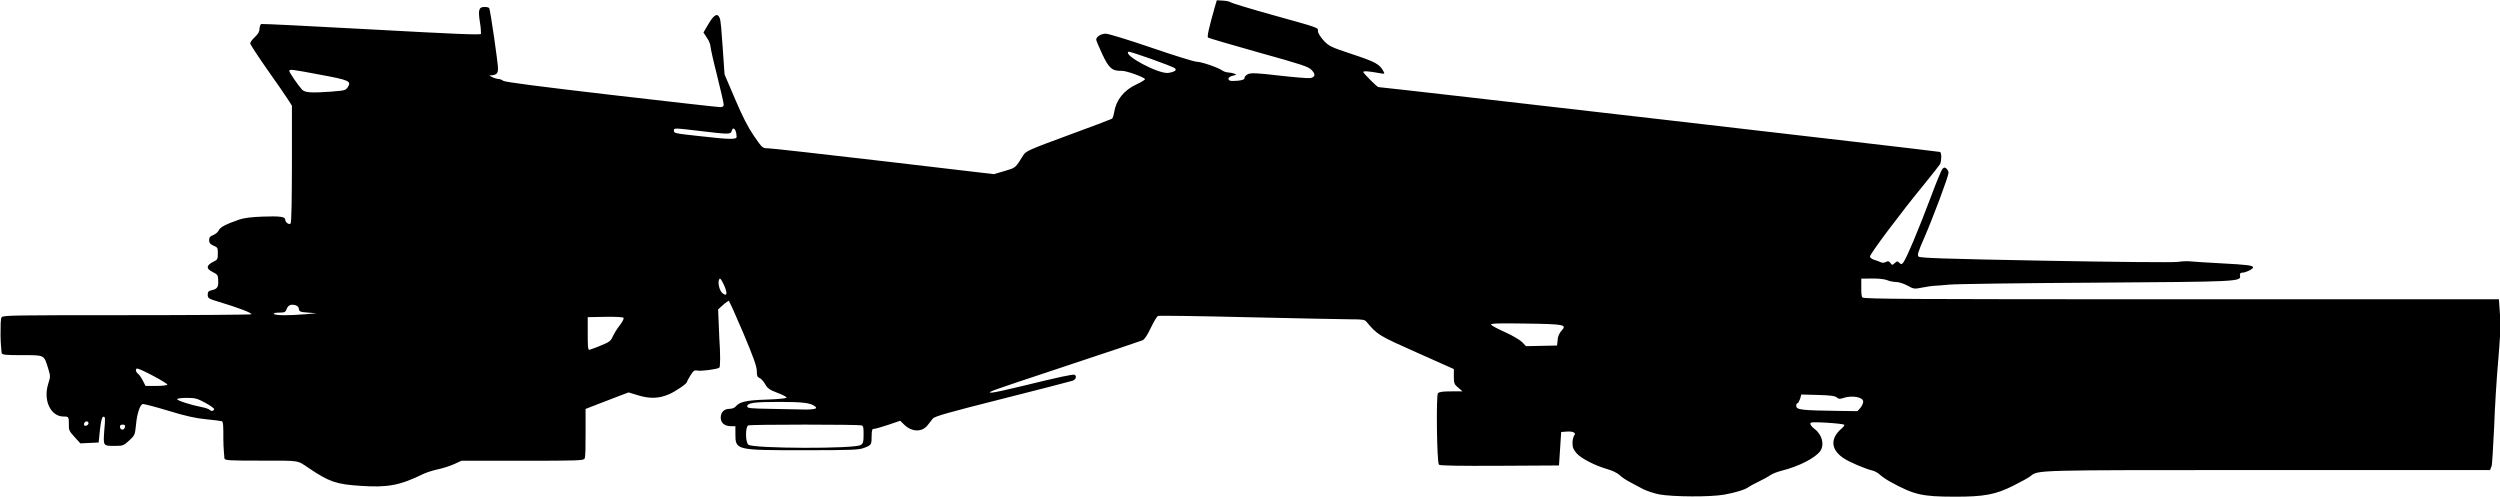
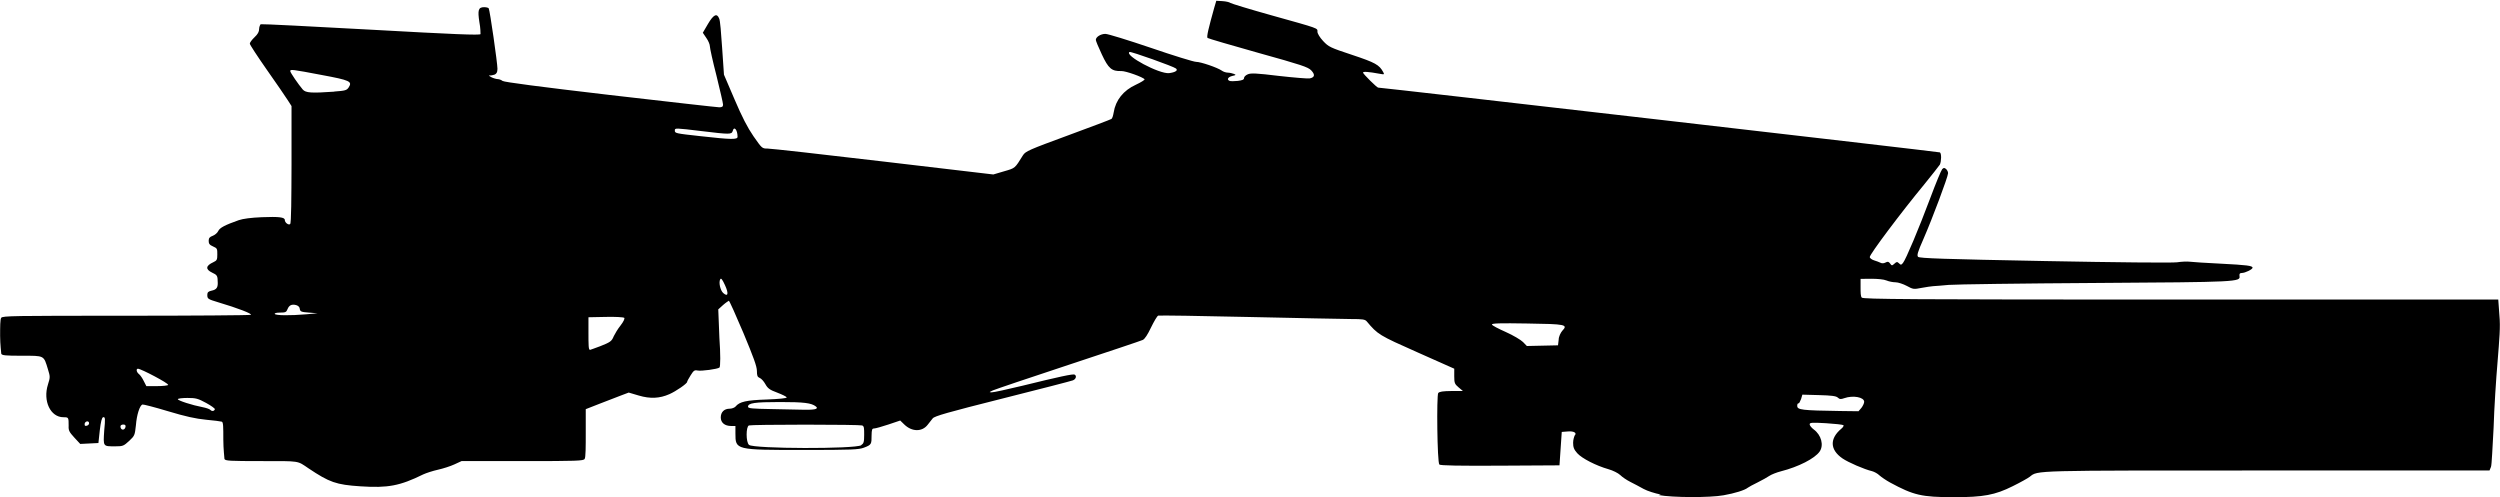
- <svg xmlns="http://www.w3.org/2000/svg" width="6.494mm" height="1.29mm" viewBox="0 0 23.011 4.569" id="svg2" version="1.1">
+ <svg xmlns="http://www.w3.org/2000/svg" width="6.208mm" height="1.233mm" viewBox="0 0 21.997 4.369" id="svg2" version="1.1">
  <defs id="defs4" />
-   <g id="layer1" transform="translate(-122.9863,-691.0755)">
+   <g id="layer1" transform="translate(-122.9814,-691.2763)">
    <g id="g3347" transform="translate(-1495.026,872.7718)">
-       <path style="fill:#000000;fill-opacity:1" d="m 1633.293,-177.145 c -0.053,-0.01 -0.123,-0.033 -0.158,-0.051 -0.034,-0.019 -0.089,-0.048 -0.122,-0.065 -0.033,-0.017 -0.075,-0.045 -0.094,-0.064 -0.019,-0.018 -0.067,-0.042 -0.108,-0.053 -0.114,-0.032 -0.245,-0.099 -0.287,-0.147 -0.03,-0.034 -0.038,-0.055 -0.038,-0.096 0,-0.029 0.01,-0.059 0.015,-0.067 0.024,-0.024 -0.01,-0.041 -0.065,-0.037 l -0.054,0.004 -0.01,0.154 -0.01,0.154 -0.546,0.003 c -0.372,0.002 -0.55,-9.4e-4 -0.559,-0.01 -0.02,-0.02 -0.026,-0.634 -0.01,-0.657 0.011,-0.013 0.043,-0.018 0.121,-0.018 l 0.106,-3.3e-4 -0.04,-0.034 c -0.036,-0.03 -0.04,-0.04 -0.04,-0.102 l 2e-4,-0.069 -0.341,-0.152 c -0.351,-0.156 -0.363,-0.163 -0.463,-0.283 -0.017,-0.02 -0.036,-0.023 -0.145,-0.023 -0.069,2e-5 -0.493,-0.009 -0.941,-0.019 -0.449,-0.011 -0.823,-0.016 -0.833,-0.012 -0.01,0.004 -0.039,0.053 -0.066,0.109 -0.031,0.066 -0.058,0.107 -0.076,0.115 -0.015,0.007 -0.324,0.11 -0.685,0.23 -0.362,0.119 -0.674,0.225 -0.694,0.234 -0.036,0.017 -0.036,0.017 -0.01,0.018 0.017,5.1e-4 0.144,-0.027 0.283,-0.061 0.339,-0.083 0.468,-0.111 0.481,-0.103 0.021,0.013 0.011,0.043 -0.018,0.054 -0.016,0.006 -0.308,0.081 -0.648,0.167 -0.503,0.127 -0.623,0.161 -0.64,0.182 -0.011,0.014 -0.033,0.041 -0.047,0.06 -0.051,0.066 -0.145,0.065 -0.215,-0.003 l -0.038,-0.037 -0.109,0.037 c -0.06,0.02 -0.119,0.037 -0.131,0.037 -0.019,0 -0.022,0.011 -0.023,0.065 -2e-4,0.079 0,0.085 -0.071,0.111 -0.046,0.018 -0.113,0.021 -0.556,0.021 -0.627,0 -0.627,1.4e-4 -0.627,-0.153 l 0,-0.068 -0.04,0 c -0.059,0 -0.095,-0.03 -0.095,-0.079 0,-0.05 0.032,-0.081 0.082,-0.081 0.021,0 0.045,-0.009 0.054,-0.02 0.037,-0.045 0.099,-0.059 0.287,-0.065 0.112,-0.004 0.184,-0.011 0.183,-0.019 -8e-4,-0.007 -0.04,-0.027 -0.086,-0.044 -0.071,-0.027 -0.089,-0.04 -0.111,-0.079 -0.015,-0.026 -0.038,-0.052 -0.052,-0.057 -0.02,-0.008 -0.025,-0.02 -0.025,-0.064 0,-0.042 -0.03,-0.125 -0.125,-0.351 -0.069,-0.163 -0.129,-0.296 -0.134,-0.296 0,0 -0.029,0.018 -0.053,0.04 l -0.044,0.04 0.011,0.264 c 0.01,0.145 0.01,0.267 0,0.272 -0.015,0.014 -0.167,0.034 -0.201,0.027 -0.028,-0.006 -0.037,3.6e-4 -0.064,0.043 -0.017,0.028 -0.032,0.055 -0.032,0.061 0,0.015 -0.102,0.086 -0.164,0.113 -0.09,0.04 -0.176,0.044 -0.282,0.012 l -0.092,-0.028 -0.072,0.027 c -0.04,0.015 -0.129,0.049 -0.198,0.076 l -0.126,0.049 0,0.219 c 0,0.121 0,0.228 -0.01,0.239 -0.01,0.017 -0.068,0.019 -0.57,0.019 l -0.562,0 -0.066,0.03 c -0.036,0.017 -0.105,0.039 -0.152,0.049 -0.047,0.01 -0.108,0.03 -0.135,0.043 -0.214,0.105 -0.326,0.126 -0.577,0.109 -0.225,-0.015 -0.286,-0.036 -0.478,-0.165 -0.107,-0.072 -0.074,-0.067 -0.433,-0.067 -0.293,-6e-5 -0.334,-0.002 -0.341,-0.019 0,-0.011 -0.01,-0.091 -0.01,-0.179 0,-0.116 0,-0.161 -0.015,-0.165 -0.01,-0.003 -0.073,-0.011 -0.144,-0.018 -0.095,-0.009 -0.187,-0.029 -0.35,-0.079 -0.122,-0.037 -0.227,-0.064 -0.235,-0.061 -0.025,0.01 -0.052,0.095 -0.06,0.191 -0.01,0.092 -0.01,0.096 -0.062,0.144 -0.051,0.047 -0.059,0.05 -0.127,0.05 -0.116,0 -0.113,0.005 -0.103,-0.144 0.01,-0.108 0.01,-0.129 -0.01,-0.124 -0.012,0.004 -0.021,0.041 -0.03,0.121 l -0.012,0.116 -0.084,0.004 -0.084,0.004 -0.054,-0.059 c -0.047,-0.051 -0.054,-0.066 -0.052,-0.108 0,-0.078 0,-0.08 -0.048,-0.08 -0.12,0 -0.19,-0.149 -0.142,-0.301 0.021,-0.066 0.021,-0.072 1e-4,-0.139 -0.04,-0.13 -0.03,-0.125 -0.239,-0.125 -0.155,0 -0.184,-0.003 -0.19,-0.019 0,-0.011 -0.01,-0.085 -0.01,-0.165 0,-0.08 0,-0.154 0.01,-0.165 0.01,-0.018 0.119,-0.019 1.142,-0.019 0.624,0 1.144,-0.004 1.155,-0.008 0.02,-0.008 -0.121,-0.062 -0.298,-0.115 -0.097,-0.029 -0.102,-0.032 -0.102,-0.069 0,-0.024 0.01,-0.032 0.037,-0.038 0.051,-0.01 0.064,-0.031 0.059,-0.092 0,-0.048 -0.01,-0.055 -0.05,-0.075 -0.064,-0.03 -0.061,-0.063 0.01,-0.097 0.033,-0.015 0.037,-0.023 0.037,-0.073 0,-0.05 0,-0.057 -0.04,-0.073 -0.031,-0.014 -0.04,-0.025 -0.04,-0.051 0,-0.026 0.01,-0.036 0.037,-0.046 0.02,-0.007 0.043,-0.027 0.051,-0.043 0.014,-0.03 0.062,-0.056 0.189,-0.1 0.04,-0.014 0.114,-0.024 0.211,-0.027 0.161,-0.006 0.212,1.9e-4 0.212,0.027 0,0.024 0.035,0.051 0.049,0.037 0.01,-0.006 0.012,-0.244 0.013,-0.548 l 0,-0.537 -0.035,-0.055 c -0.019,-0.03 -0.105,-0.156 -0.192,-0.278 -0.086,-0.123 -0.157,-0.231 -0.157,-0.241 0,-0.01 0.019,-0.036 0.043,-0.058 0.031,-0.029 0.043,-0.051 0.043,-0.078 0,-0.02 0.01,-0.04 0.015,-0.042 0.01,-0.003 0.465,0.02 1.015,0.05 0.766,0.042 1.002,0.052 1.008,0.041 0,-0.008 0,-0.057 -0.01,-0.11 -0.017,-0.111 -0.01,-0.138 0.044,-0.138 0.02,0 0.039,0.005 0.042,0.011 0.01,0.016 0.081,0.504 0.081,0.557 0,0.036 -0.01,0.047 -0.028,0.055 -0.015,0.005 -0.036,0.008 -0.046,0.007 -0.01,-0.001 0,0.006 0.018,0.015 0.02,0.01 0.048,0.018 0.061,0.018 0.013,3e-4 0.032,0.008 0.043,0.017 0.013,0.011 0.346,0.054 0.99,0.129 0.534,0.062 0.986,0.113 1.005,0.113 0.026,-1.7e-4 0.034,-0.006 0.034,-0.025 0,-0.014 -0.028,-0.134 -0.061,-0.267 -0.034,-0.133 -0.061,-0.255 -0.061,-0.27 0,-0.015 -0.014,-0.05 -0.032,-0.076 l -0.032,-0.049 0.047,-0.08 c 0.05,-0.085 0.083,-0.102 0.102,-0.053 0.01,0.015 0.019,0.138 0.028,0.273 l 0.017,0.246 0.097,0.227 c 0.069,0.162 0.119,0.26 0.174,0.34 0.078,0.112 0.078,0.113 0.13,0.113 0.029,9e-5 0.508,0.054 1.065,0.119 l 1.013,0.119 0.099,-0.029 c 0.104,-0.031 0.097,-0.025 0.173,-0.147 0.023,-0.036 0.056,-0.051 0.412,-0.182 0.213,-0.078 0.393,-0.146 0.401,-0.151 0.01,-0.005 0.017,-0.032 0.022,-0.06 0.018,-0.114 0.09,-0.204 0.205,-0.257 0.047,-0.022 0.082,-0.044 0.079,-0.049 -0.012,-0.02 -0.173,-0.077 -0.213,-0.076 -0.089,0.003 -0.119,-0.023 -0.18,-0.153 -0.031,-0.066 -0.056,-0.126 -0.056,-0.134 0,-0.027 0.045,-0.055 0.088,-0.055 0.024,0 0.213,0.058 0.42,0.129 0.207,0.071 0.394,0.129 0.415,0.129 0.043,0 0.196,0.052 0.236,0.08 0.014,0.01 0.04,0.019 0.057,0.019 0.017,4.7e-4 0.042,0.006 0.056,0.011 0.022,0.009 0.02,0.011 -0.015,0.019 -0.04,0.009 -0.054,0.035 -0.024,0.046 0.01,0.003 0.042,0.003 0.074,-2.9e-4 0.042,-0.005 0.058,-0.012 0.058,-0.026 0,-0.011 0.015,-0.027 0.034,-0.035 0.028,-0.012 0.08,-0.01 0.286,0.014 0.139,0.016 0.267,0.026 0.285,0.023 0.047,-0.009 0.051,-0.034 0.013,-0.074 -0.029,-0.031 -0.089,-0.051 -0.488,-0.162 -0.25,-0.07 -0.46,-0.132 -0.466,-0.137 -0.01,-0.01 0.01,-0.094 0.062,-0.279 l 0.019,-0.064 0.057,0.003 c 0.032,0.002 0.064,0.009 0.071,0.016 0.01,0.007 0.179,0.059 0.381,0.115 0.445,0.124 0.422,0.116 0.422,0.151 0,0.016 0.022,0.052 0.052,0.085 0.05,0.053 0.064,0.06 0.266,0.127 0.214,0.071 0.25,0.091 0.286,0.159 0.012,0.022 0.01,0.023 -0.035,0.015 -0.102,-0.019 -0.152,-0.022 -0.152,-0.011 0,0.011 0.128,0.139 0.139,0.139 0.036,0 5.162,0.591 5.17,0.597 0.016,0.01 0.014,0.081 0,0.112 -0.01,0.015 -0.073,0.097 -0.144,0.183 -0.214,0.26 -0.505,0.648 -0.501,0.668 0,0.011 0.02,0.024 0.04,0.03 0.02,0.006 0.047,0.016 0.059,0.022 0.014,0.007 0.031,0.006 0.047,-0.002 0.02,-0.011 0.028,-0.009 0.042,0.009 0.015,0.021 0.018,0.021 0.04,0.001 0.021,-0.019 0.025,-0.019 0.042,-0.003 0.017,0.017 0.021,0.016 0.037,-0.003 0.026,-0.031 0.144,-0.311 0.252,-0.599 0.05,-0.135 0.099,-0.254 0.109,-0.263 0.014,-0.014 0.02,-0.015 0.036,-0.002 0.01,0.009 0.019,0.026 0.019,0.039 0,0.032 -0.145,0.419 -0.226,0.604 -0.054,0.123 -0.063,0.153 -0.05,0.167 0.013,0.013 0.236,0.021 1.163,0.038 0.657,0.012 1.179,0.017 1.221,0.011 0.041,-0.006 0.093,-0.008 0.117,-0.005 0.024,0.003 0.151,0.011 0.283,0.018 0.244,0.013 0.295,0.019 0.295,0.038 0,0.015 -0.068,0.048 -0.098,0.048 -0.019,0 -0.024,0.007 -0.022,0.027 0.01,0.056 -0.01,0.056 -1.325,0.065 -0.682,0.004 -1.29,0.012 -1.351,0.018 -0.061,0.006 -0.124,0.011 -0.141,0.011 -0.017,5.6e-4 -0.065,0.008 -0.107,0.016 -0.074,0.015 -0.079,0.014 -0.137,-0.018 -0.033,-0.018 -0.08,-0.033 -0.103,-0.033 -0.024,0 -0.062,-0.007 -0.084,-0.017 -0.024,-0.01 -0.083,-0.016 -0.14,-0.015 l -0.098,0.001 0,0.078 c 0,0.047 0,0.085 0.011,0.095 0.012,0.015 0.434,0.017 2.936,0.017 l 2.922,0 0.01,0.144 c 0.01,0.11 0,0.212 -0.017,0.427 -0.014,0.155 -0.031,0.429 -0.037,0.608 -0.01,0.18 -0.017,0.341 -0.024,0.359 l -0.014,0.034 -2.044,0 c -2.177,0 -2.112,-0.002 -2.187,0.057 -0.016,0.013 -0.087,0.052 -0.157,0.087 -0.163,0.082 -0.27,0.102 -0.544,0.101 -0.296,-6.4e-4 -0.368,-0.017 -0.584,-0.135 -0.037,-0.02 -0.081,-0.05 -0.098,-0.066 -0.017,-0.017 -0.048,-0.034 -0.068,-0.039 -0.071,-0.017 -0.219,-0.08 -0.272,-0.117 -0.117,-0.081 -0.119,-0.183 -0.01,-0.274 0.016,-0.013 0.024,-0.027 0.019,-0.032 -0.01,-0.005 -0.078,-0.013 -0.161,-0.018 -0.131,-0.007 -0.15,-0.006 -0.15,0.01 0,0.01 0.017,0.031 0.038,0.047 0.07,0.051 0.094,0.145 0.054,0.203 -0.045,0.064 -0.196,0.142 -0.356,0.182 -0.041,0.01 -0.088,0.029 -0.106,0.042 -0.018,0.013 -0.067,0.04 -0.109,0.06 -0.042,0.02 -0.083,0.043 -0.091,0.049 -0.026,0.022 -0.12,0.051 -0.222,0.069 -0.126,0.023 -0.47,0.021 -0.599,-0.002 z m -7.36,-0.455 c 0.024,-0.015 0.028,-0.028 0.028,-0.096 0,-0.06 0,-0.08 -0.019,-0.086 -0.011,-0.004 -0.245,-0.007 -0.521,-0.007 -0.276,0 -0.51,0.003 -0.521,0.007 -0.028,0.011 -0.028,0.155 8e-4,0.178 0.043,0.036 0.976,0.039 1.033,0.003 z m -6.77,-0.168 c 0,-0.014 0,-0.021 -0.022,-0.021 -0.014,0 -0.025,0.007 -0.025,0.016 0,0.038 0.04,0.041 0.047,0.004 z m -0.336,-0.033 c 0,-0.026 -0.036,-0.022 -0.041,0.004 0,0.016 0,0.021 0.018,0.018 0.013,-0.002 0.023,-0.013 0.023,-0.023 z m 1.157,-0.13 c 0,-0.007 -0.034,-0.033 -0.081,-0.058 -0.075,-0.041 -0.094,-0.046 -0.172,-0.046 -0.048,0 -0.088,0.005 -0.088,0.012 0,0.013 0.133,0.055 0.227,0.073 0.032,0.006 0.064,0.017 0.072,0.025 0.015,0.015 0.036,0.012 0.042,-0.006 z m 15.153,-0.013 c 0.014,-0.018 0.025,-0.043 0.025,-0.056 0,-0.043 -0.103,-0.061 -0.183,-0.034 -0.032,0.011 -0.043,0.01 -0.06,-0.005 -0.016,-0.014 -0.058,-0.02 -0.174,-0.023 l -0.153,-0.004 -0.011,0.04 c -0.01,0.022 -0.016,0.04 -0.023,0.04 -0.01,0 -0.012,0.011 -0.012,0.024 0,0.037 0.042,0.042 0.395,0.047 l 0.168,0.002 z m -9.623,0.01 c 0.013,-0.008 0.013,-0.012 0,-0.023 -0.041,-0.032 -0.11,-0.041 -0.33,-0.041 -0.233,0 -0.294,0.009 -0.294,0.042 0,0.016 0.034,0.019 0.218,0.022 0.12,0.002 0.257,0.005 0.304,0.006 0.047,10e-4 0.093,-0.002 0.102,-0.008 z m -5.963,-0.223 c 0.01,-0.011 -0.248,-0.148 -0.276,-0.148 -0.019,0 -0.015,0.032 0.01,0.05 0.011,0.009 0.03,0.037 0.043,0.063 l 0.024,0.047 0.097,0 c 0.054,0 0.101,-0.005 0.105,-0.012 z m 3.972,-0.352 c 0.1,-0.04 0.111,-0.047 0.131,-0.095 0.01,-0.021 0.036,-0.065 0.062,-0.098 0.028,-0.036 0.041,-0.064 0.035,-0.071 -0.01,-0.006 -0.083,-0.01 -0.17,-0.008 l -0.159,0.003 0,0.134 c 0,0.127 3e-4,0.167 0.015,0.167 0,0 0.044,-0.015 0.09,-0.033 z m 8.827,-0.062 c 0,-0.029 0.019,-0.065 0.033,-0.08 0.055,-0.058 0.034,-0.063 -0.323,-0.068 -0.247,-0.004 -0.327,-0.002 -0.323,0.009 0,0.008 0.06,0.039 0.128,0.07 0.068,0.03 0.138,0.072 0.158,0.092 l 0.035,0.037 0.143,-0.003 0.143,-0.003 z m -11.527,-0.234 0.104,-0.009 -0.08,-0.006 c -0.071,-0.005 -0.08,-0.009 -0.084,-0.034 0,-0.017 -0.015,-0.03 -0.034,-0.035 -0.041,-0.01 -0.065,0.001 -0.079,0.038 -0.01,0.027 -0.019,0.031 -0.068,0.031 -0.034,0 -0.053,0.005 -0.049,0.012 0.01,0.015 0.142,0.016 0.289,0.003 z m 3.853,-0.269 c -0.024,-0.052 -0.036,-0.067 -0.043,-0.054 -0.017,0.027 -3e-4,0.103 0.027,0.127 0.044,0.039 0.052,0.005 0.016,-0.073 z m 0.116,-1.365 c -5e-4,-0.065 -0.032,-0.102 -0.045,-0.052 -0.01,0.031 -0.027,0.031 -0.286,0 -0.244,-0.029 -0.246,-0.029 -0.246,-0.006 0,0.026 0,0.027 0.24,0.053 0.282,0.032 0.338,0.032 0.338,0.005 z m -3.712,-0.417 c 0.102,-0.007 0.115,-0.011 0.133,-0.038 0.036,-0.056 0.015,-0.066 -0.25,-0.115 -0.27,-0.051 -0.288,-0.053 -0.288,-0.035 0,0.013 0.076,0.125 0.115,0.169 0.027,0.031 0.08,0.035 0.29,0.02 z m 7.746,-0.188 c 0.01,-0.008 0.01,-0.018 0,-0.025 -0.017,-0.017 -0.415,-0.159 -0.427,-0.152 -0.051,0.031 0.273,0.204 0.364,0.195 0.026,-0.003 0.053,-0.011 0.061,-0.018 z" id="path3353" />
+       <path style="fill:#000000;fill-opacity:1" d="m 1632.621,-177.144 c -0.051,-0.01 -0.118,-0.031 -0.151,-0.049 -0.032,-0.018 -0.085,-0.046 -0.117,-0.062 -0.032,-0.016 -0.072,-0.043 -0.09,-0.061 -0.018,-0.017 -0.064,-0.04 -0.103,-0.051 -0.109,-0.031 -0.234,-0.095 -0.275,-0.141 -0.029,-0.033 -0.036,-0.052 -0.036,-0.092 0,-0.028 0.01,-0.056 0.014,-0.064 0.023,-0.023 -0.01,-0.04 -0.062,-0.035 l -0.052,0.004 -0.01,0.147 -0.01,0.147 -0.522,0.003 c -0.356,0.002 -0.526,-9e-4 -0.535,-0.01 -0.019,-0.019 -0.025,-0.606 -0.01,-0.629 0.011,-0.013 0.041,-0.017 0.116,-0.018 l 0.101,-3.1e-4 -0.038,-0.032 c -0.034,-0.029 -0.038,-0.038 -0.038,-0.098 l 2e-4,-0.066 -0.326,-0.145 c -0.336,-0.149 -0.347,-0.156 -0.443,-0.27 -0.016,-0.019 -0.034,-0.022 -0.139,-0.022 -0.066,2e-5 -0.471,-0.009 -0.9,-0.018 -0.429,-0.01 -0.787,-0.015 -0.797,-0.012 -0.01,0.004 -0.037,0.051 -0.063,0.104 -0.03,0.063 -0.055,0.102 -0.073,0.11 -0.014,0.007 -0.31,0.106 -0.655,0.22 -0.346,0.114 -0.644,0.215 -0.664,0.224 -0.034,0.016 -0.034,0.016 -0.01,0.017 0.016,4.9e-4 0.138,-0.026 0.27,-0.058 0.325,-0.08 0.447,-0.106 0.46,-0.098 0.02,0.012 0.011,0.041 -0.017,0.051 -0.015,0.006 -0.294,0.078 -0.62,0.16 -0.481,0.121 -0.596,0.154 -0.612,0.174 -0.011,0.014 -0.032,0.04 -0.045,0.057 -0.049,0.063 -0.138,0.062 -0.205,-0.003 l -0.036,-0.035 -0.104,0.035 c -0.057,0.019 -0.114,0.035 -0.126,0.035 -0.018,0 -0.021,0.01 -0.022,0.062 -10e-5,0.075 0,0.082 -0.068,0.107 -0.044,0.017 -0.108,0.02 -0.531,0.02 -0.6,0 -0.599,1.3e-4 -0.599,-0.146 l 0,-0.065 -0.038,0 c -0.056,0 -0.091,-0.029 -0.091,-0.075 0,-0.048 0.031,-0.077 0.078,-0.077 0.02,0 0.043,-0.009 0.052,-0.019 0.035,-0.043 0.095,-0.056 0.275,-0.062 0.107,-0.004 0.176,-0.011 0.175,-0.018 -7e-4,-0.007 -0.038,-0.025 -0.082,-0.042 -0.068,-0.025 -0.085,-0.038 -0.106,-0.076 -0.014,-0.025 -0.036,-0.049 -0.05,-0.054 -0.019,-0.008 -0.024,-0.019 -0.024,-0.061 0,-0.04 -0.029,-0.119 -0.119,-0.335 -0.066,-0.156 -0.123,-0.283 -0.128,-0.283 0,0 -0.028,0.017 -0.051,0.038 l -0.042,0.038 0.01,0.252 c 0.01,0.139 0.01,0.256 0,0.26 -0.014,0.013 -0.16,0.033 -0.192,0.026 -0.027,-0.006 -0.035,3.5e-4 -0.061,0.042 -0.016,0.026 -0.031,0.052 -0.031,0.058 0,0.015 -0.097,0.082 -0.156,0.108 -0.086,0.038 -0.169,0.042 -0.27,0.012 l -0.088,-0.026 -0.069,0.026 c -0.038,0.014 -0.123,0.047 -0.189,0.073 l -0.12,0.047 0,0.21 c 0,0.115 0,0.218 -0.01,0.228 -0.01,0.017 -0.065,0.019 -0.545,0.019 l -0.538,0 -0.063,0.029 c -0.034,0.016 -0.1,0.037 -0.145,0.047 -0.045,0.01 -0.103,0.029 -0.129,0.041 -0.205,0.101 -0.311,0.121 -0.552,0.105 -0.215,-0.014 -0.273,-0.035 -0.457,-0.158 -0.102,-0.069 -0.071,-0.064 -0.414,-0.064 -0.28,-6e-5 -0.32,-0.002 -0.326,-0.019 0,-0.01 -0.01,-0.087 -0.01,-0.171 0,-0.111 0,-0.154 -0.014,-0.157 -0.01,-0.003 -0.07,-0.011 -0.138,-0.017 -0.091,-0.009 -0.179,-0.028 -0.335,-0.075 -0.116,-0.035 -0.217,-0.061 -0.225,-0.059 -0.024,0.01 -0.05,0.091 -0.057,0.182 -0.01,0.088 -0.01,0.092 -0.059,0.138 -0.049,0.045 -0.056,0.048 -0.121,0.048 -0.111,0 -0.108,0.005 -0.099,-0.138 0.01,-0.104 0.01,-0.123 -0.01,-0.118 -0.011,0.004 -0.02,0.039 -0.029,0.116 l -0.012,0.111 -0.08,0.004 -0.08,0.004 -0.052,-0.056 c -0.045,-0.049 -0.052,-0.063 -0.05,-0.103 0,-0.075 0,-0.076 -0.046,-0.076 -0.114,0 -0.182,-0.143 -0.136,-0.288 0.02,-0.063 0.02,-0.069 10e-5,-0.133 -0.038,-0.125 -0.029,-0.12 -0.229,-0.12 -0.148,0 -0.176,-0.003 -0.182,-0.018 0,-0.01 -0.01,-0.081 -0.01,-0.158 0,-0.076 0,-0.147 0.01,-0.158 0.01,-0.017 0.113,-0.018 1.091,-0.018 0.597,0 1.093,-0.004 1.104,-0.008 0.019,-0.008 -0.116,-0.06 -0.285,-0.11 -0.093,-0.028 -0.097,-0.031 -0.097,-0.066 0,-0.023 0.01,-0.03 0.035,-0.036 0.049,-0.01 0.061,-0.029 0.056,-0.088 0,-0.046 -0.01,-0.053 -0.048,-0.071 -0.061,-0.029 -0.058,-0.061 0.01,-0.092 0.032,-0.015 0.035,-0.022 0.035,-0.069 0,-0.048 0,-0.054 -0.038,-0.07 -0.03,-0.013 -0.038,-0.024 -0.038,-0.049 0,-0.025 0.01,-0.035 0.035,-0.044 0.019,-0.007 0.041,-0.025 0.049,-0.042 0.013,-0.029 0.059,-0.053 0.181,-0.096 0.038,-0.013 0.109,-0.022 0.202,-0.026 0.154,-0.006 0.203,1.8e-4 0.203,0.025 0,0.023 0.034,0.048 0.047,0.035 0.01,-0.006 0.011,-0.233 0.012,-0.524 l 0,-0.514 -0.034,-0.053 c -0.018,-0.029 -0.101,-0.149 -0.183,-0.266 -0.082,-0.117 -0.15,-0.221 -0.15,-0.23 0,-0.01 0.018,-0.034 0.041,-0.056 0.03,-0.028 0.041,-0.049 0.041,-0.074 0,-0.019 0.01,-0.038 0.014,-0.041 0.01,-0.003 0.445,0.019 0.97,0.048 0.733,0.041 0.958,0.05 0.964,0.039 0,-0.008 0,-0.055 -0.01,-0.105 -0.016,-0.106 -0.01,-0.132 0.042,-0.132 0.019,0 0.037,0.005 0.04,0.01 0.01,0.015 0.077,0.482 0.077,0.532 0,0.034 -0.01,0.045 -0.027,0.052 -0.014,0.005 -0.034,0.008 -0.044,0.007 -0.01,-9.6e-4 0,0.006 0.017,0.015 0.019,0.01 0.046,0.017 0.058,0.017 0.012,2.9e-4 0.031,0.008 0.041,0.016 0.012,0.01 0.331,0.052 0.947,0.124 0.51,0.059 0.943,0.108 0.96,0.108 0.025,-1.7e-4 0.033,-0.006 0.033,-0.024 0,-0.013 -0.027,-0.128 -0.058,-0.255 -0.033,-0.127 -0.058,-0.243 -0.058,-0.258 0,-0.015 -0.013,-0.048 -0.031,-0.073 l -0.031,-0.046 0.045,-0.077 c 0.048,-0.082 0.079,-0.098 0.098,-0.05 0.01,0.015 0.018,0.132 0.027,0.261 l 0.016,0.235 0.093,0.217 c 0.066,0.155 0.114,0.248 0.167,0.325 0.075,0.107 0.075,0.108 0.124,0.108 0.028,9e-5 0.486,0.051 1.018,0.114 l 0.968,0.114 0.095,-0.028 c 0.1,-0.029 0.093,-0.024 0.166,-0.141 0.022,-0.035 0.054,-0.049 0.394,-0.174 0.204,-0.075 0.376,-0.14 0.383,-0.145 0.01,-0.005 0.016,-0.03 0.021,-0.057 0.017,-0.109 0.086,-0.195 0.196,-0.245 0.045,-0.021 0.078,-0.042 0.076,-0.047 -0.011,-0.019 -0.166,-0.074 -0.204,-0.073 -0.085,0.003 -0.114,-0.022 -0.172,-0.146 -0.03,-0.063 -0.053,-0.12 -0.053,-0.128 0,-0.026 0.043,-0.053 0.084,-0.053 0.023,0 0.203,0.056 0.401,0.123 0.198,0.068 0.377,0.123 0.397,0.123 0.041,0 0.187,0.05 0.226,0.077 0.013,0.01 0.038,0.018 0.054,0.018 0.016,4.5e-4 0.04,0.006 0.053,0.011 0.021,0.009 0.019,0.011 -0.014,0.018 -0.038,0.009 -0.052,0.033 -0.023,0.044 0.01,0.003 0.04,0.003 0.071,-2.8e-4 0.04,-0.005 0.055,-0.011 0.055,-0.025 0,-0.011 0.014,-0.025 0.033,-0.033 0.027,-0.012 0.076,-0.01 0.273,0.014 0.133,0.015 0.255,0.025 0.272,0.022 0.045,-0.009 0.049,-0.033 0.013,-0.071 -0.028,-0.029 -0.085,-0.048 -0.466,-0.154 -0.239,-0.067 -0.44,-0.126 -0.446,-0.131 -0.01,-0.01 0.01,-0.09 0.059,-0.266 l 0.018,-0.061 0.054,0.003 c 0.031,0.002 0.061,0.009 0.068,0.015 0.01,0.007 0.171,0.056 0.364,0.11 0.425,0.119 0.404,0.111 0.404,0.145 0,0.015 0.021,0.05 0.05,0.081 0.048,0.051 0.061,0.058 0.255,0.122 0.204,0.068 0.239,0.087 0.274,0.152 0.011,0.021 0.01,0.022 -0.033,0.014 -0.098,-0.018 -0.145,-0.021 -0.145,-0.01 0,0.011 0.122,0.132 0.133,0.132 0.034,0 4.935,0.565 4.943,0.57 0.015,0.01 0.013,0.077 0,0.107 -0.01,0.014 -0.07,0.092 -0.138,0.175 -0.205,0.248 -0.483,0.619 -0.479,0.639 0,0.01 0.019,0.023 0.038,0.029 0.019,0.006 0.045,0.015 0.056,0.021 0.013,0.007 0.03,0.006 0.045,-0.002 0.019,-0.01 0.027,-0.009 0.04,0.009 0.014,0.02 0.017,0.02 0.038,9.6e-4 0.02,-0.018 0.024,-0.018 0.04,-0.003 0.016,0.016 0.02,0.015 0.035,-0.003 0.025,-0.03 0.138,-0.298 0.241,-0.573 0.048,-0.129 0.095,-0.242 0.104,-0.252 0.013,-0.014 0.019,-0.014 0.034,-0.002 0.01,0.009 0.018,0.025 0.018,0.037 0,0.03 -0.139,0.401 -0.216,0.577 -0.052,0.118 -0.06,0.146 -0.048,0.159 0.013,0.013 0.226,0.02 1.112,0.037 0.628,0.012 1.127,0.017 1.167,0.011 0.039,-0.006 0.089,-0.008 0.112,-0.005 0.023,0.003 0.144,0.011 0.27,0.017 0.233,0.012 0.282,0.018 0.282,0.036 0,0.014 -0.065,0.046 -0.094,0.046 -0.018,0 -0.023,0.007 -0.021,0.026 0.01,0.053 -0.01,0.054 -1.267,0.062 -0.652,0.004 -1.233,0.012 -1.292,0.017 -0.058,0.006 -0.119,0.01 -0.135,0.011 -0.016,5.4e-4 -0.062,0.008 -0.102,0.015 -0.071,0.014 -0.076,0.013 -0.131,-0.017 -0.032,-0.017 -0.077,-0.032 -0.099,-0.032 -0.023,0 -0.059,-0.007 -0.08,-0.016 -0.023,-0.01 -0.079,-0.015 -0.134,-0.015 l -0.094,9.6e-4 0,0.074 c 0,0.045 0,0.081 0.011,0.091 0.011,0.014 0.415,0.017 2.807,0.017 l 2.793,0 0.01,0.138 c 0.01,0.105 0,0.203 -0.016,0.408 -0.013,0.149 -0.03,0.41 -0.035,0.582 -0.01,0.173 -0.016,0.326 -0.023,0.344 l -0.013,0.032 -1.954,0 c -2.082,0 -2.019,-0.002 -2.091,0.055 -0.015,0.012 -0.083,0.05 -0.15,0.083 -0.156,0.078 -0.258,0.097 -0.52,0.097 -0.283,-6.1e-4 -0.352,-0.017 -0.559,-0.129 -0.035,-0.019 -0.077,-0.048 -0.094,-0.063 -0.016,-0.016 -0.046,-0.032 -0.065,-0.037 -0.068,-0.016 -0.209,-0.077 -0.26,-0.112 -0.112,-0.077 -0.114,-0.175 -0.01,-0.262 0.015,-0.012 0.023,-0.026 0.018,-0.031 -0.01,-0.005 -0.074,-0.012 -0.153,-0.017 -0.125,-0.007 -0.144,-0.006 -0.144,0.01 0,0.01 0.016,0.03 0.036,0.045 0.067,0.049 0.09,0.139 0.052,0.194 -0.043,0.062 -0.187,0.135 -0.34,0.174 -0.039,0.01 -0.084,0.028 -0.102,0.04 -0.017,0.012 -0.064,0.038 -0.104,0.058 -0.04,0.019 -0.079,0.041 -0.087,0.047 -0.025,0.021 -0.115,0.049 -0.212,0.066 -0.121,0.022 -0.449,0.021 -0.573,-0.002 z m -7.037,-0.435 c 0.023,-0.014 0.027,-0.026 0.027,-0.091 0,-0.057 0,-0.076 -0.018,-0.082 -0.011,-0.004 -0.234,-0.007 -0.498,-0.007 -0.264,0 -0.488,0.003 -0.498,0.007 -0.027,0.01 -0.027,0.148 8e-4,0.171 0.041,0.035 0.933,0.037 0.988,0.003 z m -6.472,-0.161 c 0,-0.013 0,-0.02 -0.021,-0.02 -0.013,0 -0.024,0.007 -0.024,0.016 0,0.036 0.038,0.039 0.045,0.004 z m -0.321,-0.031 c 0,-0.025 -0.034,-0.021 -0.039,0.004 0,0.016 0,0.021 0.017,0.018 0.012,-0.002 0.022,-0.012 0.022,-0.022 z m 1.107,-0.124 c 0,-0.007 -0.033,-0.031 -0.077,-0.055 -0.072,-0.039 -0.09,-0.044 -0.165,-0.044 -0.046,0 -0.084,0.005 -0.084,0.011 0,0.012 0.127,0.053 0.217,0.07 0.031,0.006 0.061,0.016 0.069,0.024 0.014,0.015 0.034,0.012 0.04,-0.006 z m 14.488,-0.012 c 0.013,-0.017 0.024,-0.041 0.024,-0.053 0,-0.041 -0.098,-0.059 -0.175,-0.032 -0.031,0.011 -0.041,0.01 -0.057,-0.005 -0.015,-0.014 -0.055,-0.019 -0.166,-0.022 l -0.146,-0.004 -0.011,0.038 c -0.01,0.021 -0.015,0.038 -0.022,0.038 -0.01,0 -0.012,0.011 -0.012,0.023 0,0.035 0.04,0.04 0.378,0.045 l 0.161,0.002 z m -9.2,0.01 c 0.012,-0.008 0.012,-0.012 0,-0.022 -0.039,-0.031 -0.105,-0.039 -0.316,-0.039 -0.223,0 -0.281,0.009 -0.281,0.041 0,0.015 0.033,0.018 0.208,0.021 0.115,0.002 0.245,0.005 0.291,0.006 0.045,9.5e-4 0.089,-0.002 0.098,-0.008 z m -5.701,-0.213 c 0.01,-0.011 -0.237,-0.141 -0.264,-0.141 -0.018,0 -0.014,0.03 0.01,0.048 0.011,0.009 0.029,0.035 0.041,0.06 l 0.023,0.045 0.093,0 c 0.052,0 0.096,-0.005 0.1,-0.011 z m 3.798,-0.337 c 0.096,-0.038 0.106,-0.045 0.125,-0.091 0.01,-0.02 0.034,-0.062 0.059,-0.093 0.027,-0.035 0.039,-0.061 0.033,-0.068 -0.01,-0.006 -0.079,-0.01 -0.163,-0.008 l -0.152,0.003 0,0.128 c 0,0.121 3e-4,0.159 0.014,0.159 0,0 0.042,-0.014 0.086,-0.031 z m 8.439,-0.06 c 0,-0.027 0.018,-0.062 0.031,-0.077 0.053,-0.056 0.033,-0.06 -0.309,-0.065 -0.236,-0.004 -0.312,-0.002 -0.309,0.009 0,0.008 0.057,0.037 0.122,0.066 0.065,0.029 0.132,0.069 0.151,0.088 l 0.034,0.035 0.137,-0.003 0.137,-0.003 z m -11.02,-0.223 0.1,-0.009 -0.077,-0.006 c -0.068,-0.005 -0.076,-0.009 -0.08,-0.032 0,-0.016 -0.014,-0.029 -0.032,-0.034 -0.039,-0.01 -0.062,9.6e-4 -0.076,0.036 -0.01,0.026 -0.018,0.03 -0.065,0.03 -0.032,0 -0.051,0.005 -0.047,0.012 0.01,0.014 0.136,0.015 0.276,0.003 z m 3.684,-0.257 c -0.023,-0.05 -0.034,-0.064 -0.041,-0.052 -0.016,0.026 -3e-4,0.099 0.026,0.122 0.042,0.037 0.05,0.005 0.015,-0.07 z m 0.111,-1.305 c -5e-4,-0.062 -0.031,-0.098 -0.043,-0.05 -0.01,0.03 -0.026,0.03 -0.274,0 -0.233,-0.028 -0.235,-0.028 -0.235,-0.006 0,0.025 0,0.026 0.229,0.051 0.269,0.03 0.323,0.031 0.323,0.005 z m -3.549,-0.398 c 0.098,-0.007 0.11,-0.011 0.127,-0.036 0.034,-0.053 0.014,-0.063 -0.239,-0.11 -0.258,-0.049 -0.275,-0.051 -0.275,-0.034 0,0.013 0.073,0.119 0.11,0.162 0.026,0.03 0.076,0.033 0.277,0.019 z m 7.406,-0.179 c 0.01,-0.008 0.01,-0.017 0,-0.024 -0.016,-0.016 -0.397,-0.152 -0.408,-0.145 -0.049,0.029 0.261,0.195 0.348,0.186 0.025,-0.003 0.051,-0.01 0.058,-0.017 z" id="path3353" />
    </g>
  </g>
</svg>
